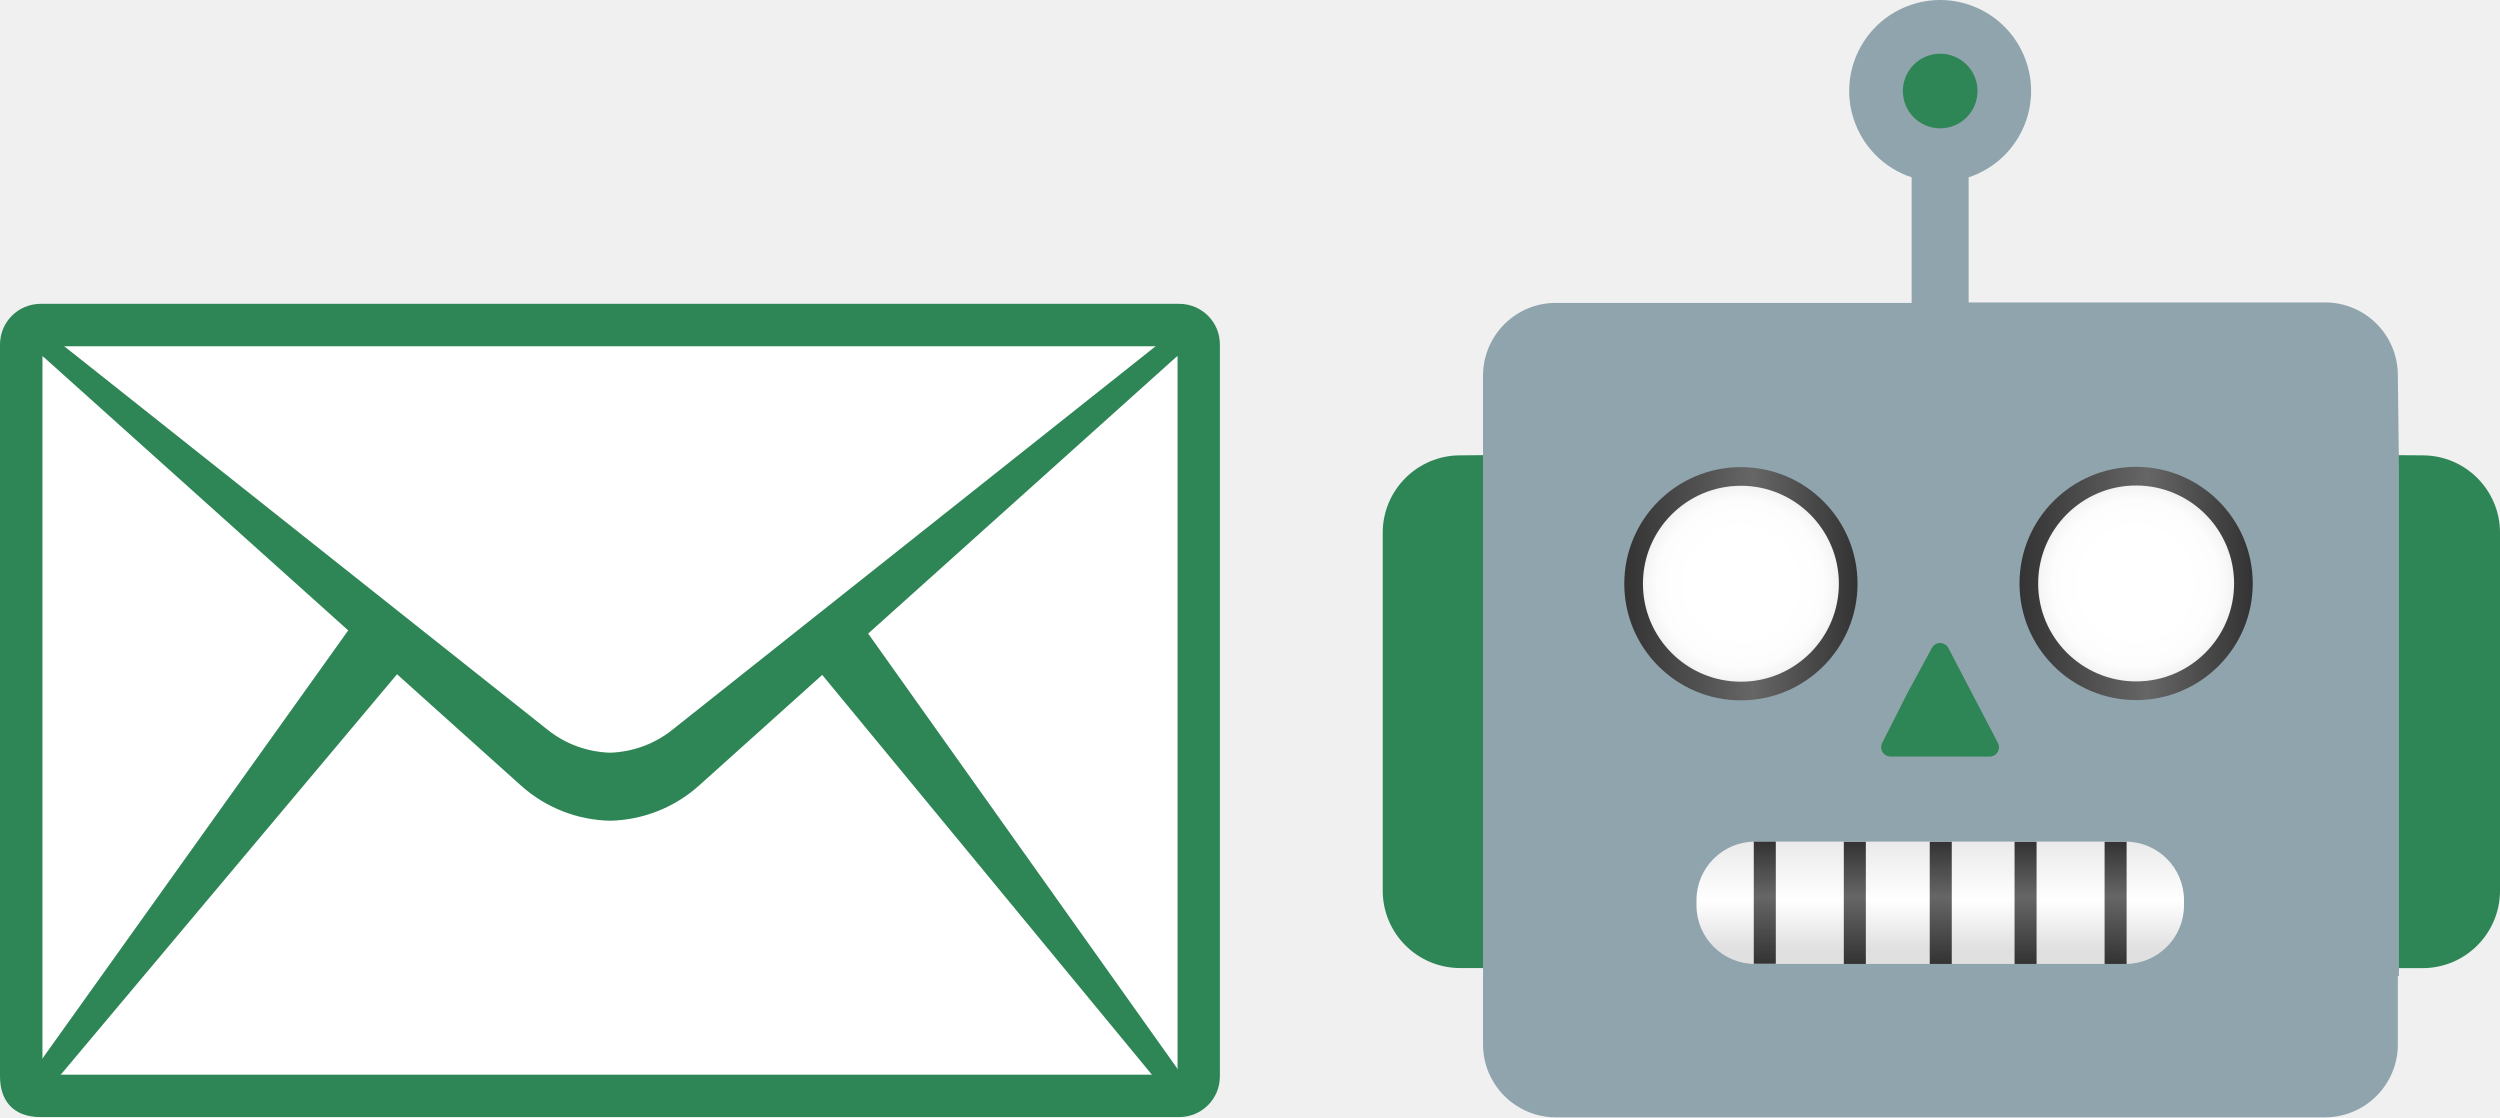
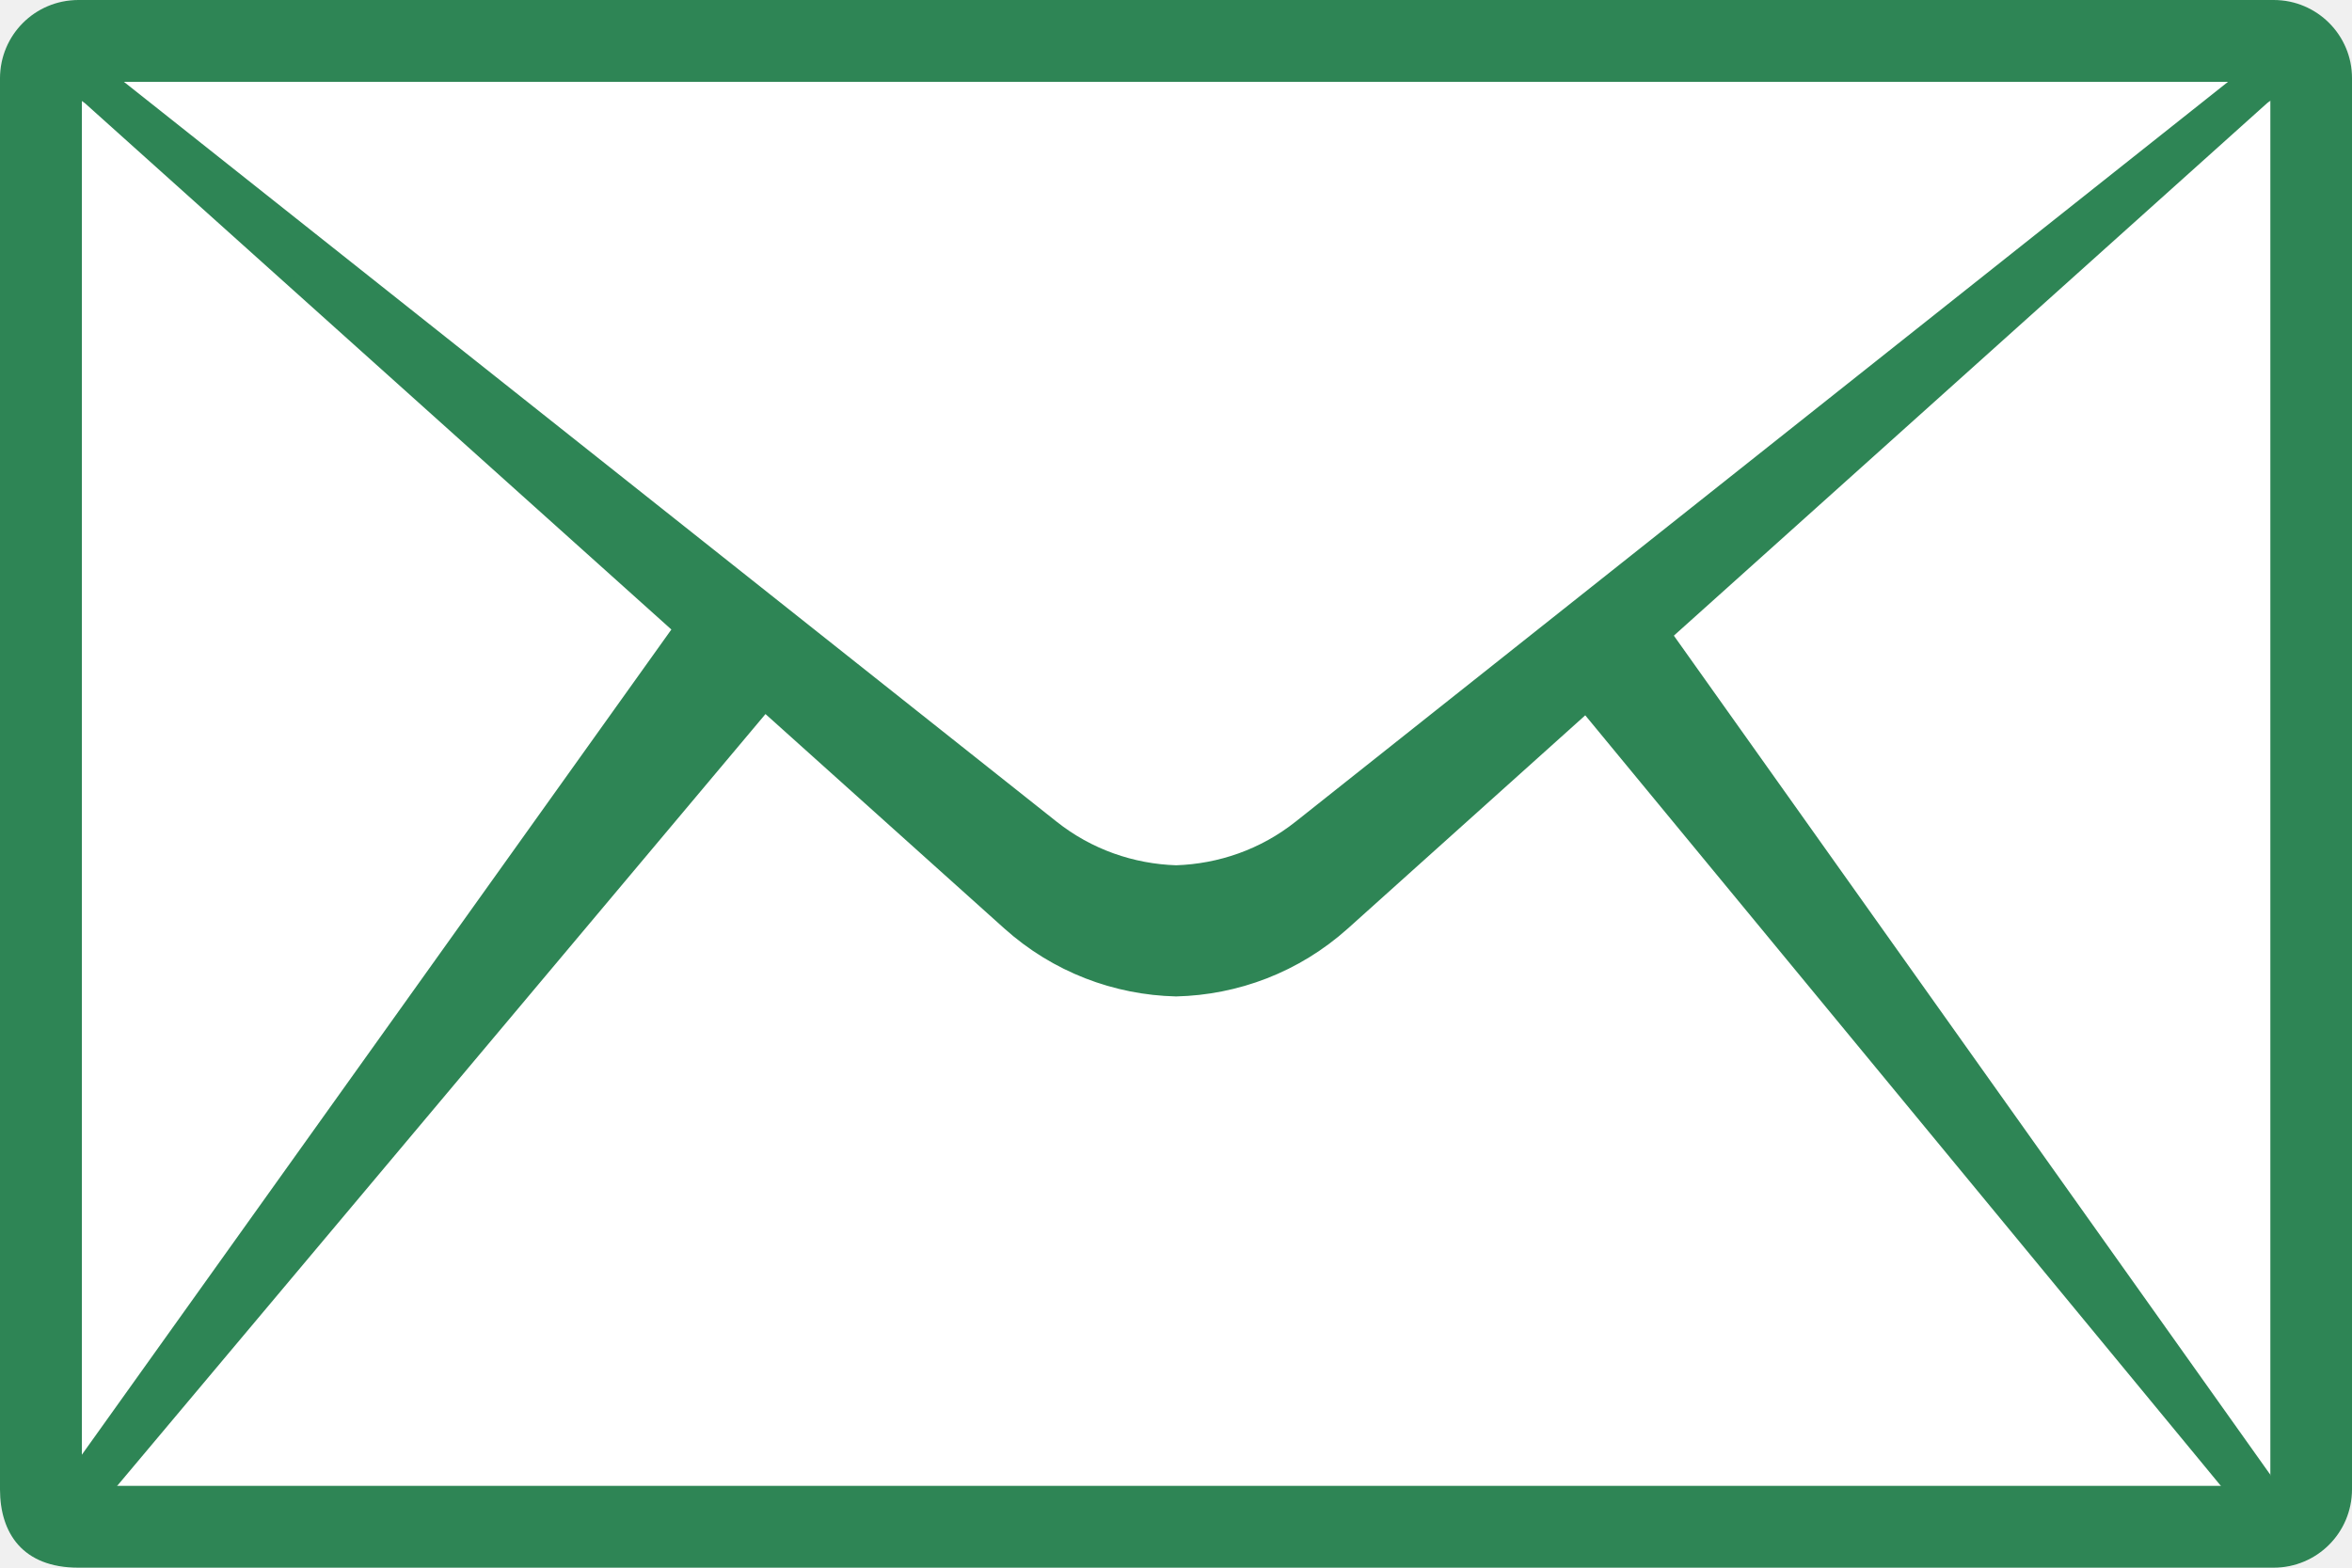
- <svg xmlns="http://www.w3.org/2000/svg" viewBox="50 12.63 307.364 137.37" width="307.364" height="137.37">
-   <g transform="matrix(1.304972, 0, 0, 1.304972, 41.47853, -11.87094)" style="">
-     <g>
-       <g>
-         <path style="fill:#FFFFFF;" d="M117.64,124.03H10.36c-2.74,0-3.83-1.71-3.83-3.83V51.23c0-2.12,1.71-3.83,3.83-3.83h107.27 c2.12,0,3.83,1.71,3.83,3.83v68.96C121.47,122.31,119.75,124.03,117.64,124.03z" />
-         <g>
-           <path style="fill:#2e8555;" d="M117.47,51.4v68.62H10.53V51.4H117.47 M117.64,47.4H10.36c-2.12,0-3.83,1.71-3.83,3.83v68.96 c0,2.12,1.09,3.83,3.83,3.83h107.27c2.12,0,3.83-1.71,3.83-3.83V51.23C121.47,49.12,119.75,47.4,117.64,47.4L117.64,47.4z" />
+ <svg xmlns="http://www.w3.org/2000/svg" viewBox="0 0 77.655 100" width="77.655" height="51.777" version="1.1" id="svg6">
+   <defs id="defs6" />
+   <g transform="matrix(1.304972,0,0,1.304972,-44.68422,-61.85568)" id="g6">
+     <g id="g5">
+       <g id="g4">
+         <path style="fill:#ffffff" d="M 117.64,124.03 H 10.36 c -2.74,0 -3.83,-1.71 -3.83,-3.83 V 51.23 c 0,-2.12 1.71,-3.83 3.83,-3.83 h 107.27 c 2.12,0 3.83,1.71 3.83,3.83 v 68.96 c 0.01,2.12 -1.71,3.84 -3.82,3.84 z" id="path1" />
+         <g id="g2">
+           <path style="fill:#2e8555" d="m 117.47,51.4 v 68.62 H 10.53 V 51.4 h 106.94 m 0.17,-4 H 10.36 c -2.12,0 -3.83,1.71 -3.83,3.83 v 68.96 c 0,2.12 1.09,3.83 3.83,3.83 h 107.27 c 2.12,0 3.83,-1.71 3.83,-3.83 V 51.23 c 0.01,-2.11 -1.71,-3.83 -3.82,-3.83 z" id="path2" />
        </g>
-         <g>
-           <path style="fill:#2e8555;stroke:#2e8555;stroke-width:0.5;stroke-miterlimit:10;" d="M87.99,78.43l29.16-26.18 c0.59-0.49,1.73-0.75,1.73-0.75s-1.34-1.45-3.09-0.09L70,87.75c-1.76,1.4-3.87,2.12-6,2.19c-2.13-0.07-4.24-0.79-6-2.19 L12.21,51.42c-1.75-1.37-3.09,0.09-3.09,0.09s1.14,0.27,1.73,0.75l28.82,25.87l-29.57,41.4c-0.51,0.57,0.88,1.48,1.52,0.86 l32.29-38.45l11.86,10.65c2.34,2.1,5.27,3.19,8.23,3.26c2.95-0.07,5.88-1.15,8.23-3.26L84.02,82l31.66,38.39 c0.64,0.62,2.03-0.3,1.52-0.86L87.99,78.43z" />
-         </g>
-       </g>
-     </g>
-   </g>
-   <g transform="matrix(1.147092, 0, 0, 1.147092, 215.1248, 7.760549)" style="">
-     <g id="facial_expressions">
-       <g id="robot">
-         <path style="fill:#2e8555;" d="M12.53,53.05c-4.57,0.01-8.28,3.72-8.28,8.29v38.38c0.01,4.57,3.71,8.27,8.28,8.28h5.55V53 L12.53,53.05z" />
-         <path style="fill:#2e8555;" d="M115.72,53.05c4.57,0.01,8.28,3.72,8.28,8.29v38.38c-0.01,4.57-3.71,8.28-8.28,8.29h-5.55v-55 L115.72,53.05z" />
-         <path style="fill:#90A4AE;" d="M113.17,54.41l-0.12-10c-0.03-4.3-3.53-7.77-7.83-7.75H67.05V23.25c5.11-1.69,7.89-7.2,6.2-12.31 c-1.69-5.11-7.2-7.89-12.31-6.2s-7.89,7.2-6.2,12.31c0.97,2.93,3.27,5.24,6.2,6.2v13.46H22.78c-4.28,0.01-7.75,3.47-7.78,7.75 v71.78c0.03,4.28,3.5,7.74,7.78,7.76h82.44c4.3,0.01,7.8-3.46,7.83-7.76v-7.37h0.12L113.17,54.41z" />
-         <path style="fill:#2e8555;" d="M64,18c-2.21,0-4-1.79-4-4s1.79-4,4-4c2.21,0,4,1.79,4,4S66.21,18,64,18z" />
-       </g>
-       <g id="robot-face">
-         <g id="mouth">
-           <linearGradient id="SVGID_1_" gradientUnits="userSpaceOnUse" x1="64.005" y1="22.44" x2="64.005" y2="35.55" gradientTransform="matrix(1 0 0 -1 0 130)">
-             <stop offset="0.12" style="stop-color:#E0E0E0" />
-             <stop offset="0.52" style="stop-color:#FFFFFF" />
-             <stop offset="1" style="stop-color:#EAEAEA" />
-           </linearGradient>
-           <path style="fill:url(#SVGID_1_);" d="M44.15,94.45h39.71c3.46,0,6.27,2.81,6.27,6.27v0.57c0,3.46-2.81,6.27-6.27,6.27H44.15 c-3.46,0-6.27-2.81-6.27-6.27v-0.57C37.88,97.26,40.69,94.45,44.15,94.45z" />
-           <linearGradient id="SVGID_2_" gradientUnits="userSpaceOnUse" x1="54.85" y1="22.44" x2="54.85" y2="35.53" gradientTransform="matrix(1 0 0 -1 0 130)">
-             <stop offset="0" style="stop-color:#333333" />
-             <stop offset="0.55" style="stop-color:#666666" />
-             <stop offset="1" style="stop-color:#333333" />
-           </linearGradient>
-           <rect x="53.67" y="94.47" style="fill:url(#SVGID_2_);" width="2.36" height="13.09" />
-           <linearGradient id="SVGID_3_" gradientUnits="userSpaceOnUse" x1="64.06" y1="22.44" x2="64.06" y2="35.53" gradientTransform="matrix(1 0 0 -1 0 130)">
-             <stop offset="0" style="stop-color:#333333" />
-             <stop offset="0.55" style="stop-color:#666666" />
-             <stop offset="1" style="stop-color:#333333" />
-           </linearGradient>
-           <rect x="62.88" y="94.47" style="fill:url(#SVGID_3_);" width="2.36" height="13.09" />
-           <linearGradient id="SVGID_4_" gradientUnits="userSpaceOnUse" x1="73.15" y1="22.44" x2="73.15" y2="35.53" gradientTransform="matrix(1 0 0 -1 0 130)">
-             <stop offset="0" style="stop-color:#333333" />
-             <stop offset="0.55" style="stop-color:#666666" />
-             <stop offset="1" style="stop-color:#333333" />
-           </linearGradient>
-           <rect x="71.97" y="94.47" style="fill:url(#SVGID_4_);" width="2.36" height="13.09" />
-           <linearGradient id="SVGID_5_" gradientUnits="userSpaceOnUse" x1="82.8" y1="22.44" x2="82.8" y2="35.53" gradientTransform="matrix(1 0 0 -1 0 130)">
-             <stop offset="0" style="stop-color:#333333" />
-             <stop offset="0.55" style="stop-color:#666666" />
-             <stop offset="1" style="stop-color:#333333" />
-           </linearGradient>
-           <rect x="81.62" y="94.47" style="fill:url(#SVGID_5_);" width="2.36" height="13.09" />
-           <linearGradient id="SVGID_6_" gradientUnits="userSpaceOnUse" x1="45.2" y1="22.46" x2="45.2" y2="35.55" gradientTransform="matrix(1 0 0 -1 0 130)">
-             <stop offset="0" style="stop-color:#333333" />
-             <stop offset="0.55" style="stop-color:#666666" />
-             <stop offset="1" style="stop-color:#333333" />
-           </linearGradient>
-           <rect x="44.02" y="94.45" style="fill:url(#SVGID_6_);" width="2.36" height="13.09" />
-         </g>
-         <g id="nose">
-           <path style="fill:#2e8555;" d="M64,85.33h-5.33c-0.55,0-1-0.45-1-1c0-0.16,0.04-0.31,0.11-0.45l2.74-5.41l2.59-4.78 c0.26-0.49,0.87-0.67,1.35-0.41c0.17,0.09,0.31,0.23,0.41,0.41l2.61,5l2.71,5.19c0.25,0.49,0.06,1.09-0.43,1.35 c-0.14,0.07-0.29,0.11-0.45,0.11L64,85.33z" />
-         </g>
-         <g id="eyes">
-           <radialGradient id="SVGID_7_" cx="42.64" cy="63.19" r="11.5" gradientTransform="matrix(1 0 0 -1 0 130)" gradientUnits="userSpaceOnUse">
-             <stop offset="0.48" style="stop-color:#FFFFFF" />
-             <stop offset="0.77" style="stop-color:#FDFDFD" />
-             <stop offset="0.88" style="stop-color:#F6F6F6" />
-             <stop offset="0.96" style="stop-color:#EBEBEB" />
-             <stop offset="1" style="stop-color:#E0E0E0" />
-           </radialGradient>
-           <circle style="fill:url(#SVGID_7_);" cx="42.64" cy="66.81" r="11.5" />
-           <linearGradient id="SVGID_8_" gradientUnits="userSpaceOnUse" x1="30.14" y1="63.19" x2="55.14" y2="63.19" gradientTransform="matrix(1 0 0 -1 0 130)">
-             <stop offset="0" style="stop-color:#333333" />
-             <stop offset="0.55" style="stop-color:#666666" />
-             <stop offset="1" style="stop-color:#333333" />
-           </linearGradient>
-           <circle style="fill:none;stroke:url(#SVGID_8_);stroke-width:2;stroke-miterlimit:10;" cx="42.64" cy="66.81" r="11.5" />
-           <radialGradient id="SVGID_9_" cx="84.95" cy="63.22" r="11.5" gradientTransform="matrix(1 0 0 -1 0 130)" gradientUnits="userSpaceOnUse">
-             <stop offset="0.48" style="stop-color:#FFFFFF" />
-             <stop offset="0.77" style="stop-color:#FDFDFD" />
-             <stop offset="0.88" style="stop-color:#F6F6F6" />
-             <stop offset="0.96" style="stop-color:#EBEBEB" />
-             <stop offset="1" style="stop-color:#E0E0E0" />
-           </radialGradient>
-           <path style="fill:url(#SVGID_9_);" d="M85,55.28c-6.35,0-11.5,5.15-11.5,11.5s5.15,11.5,11.5,11.5s11.5-5.15,11.5-11.5l0,0 C96.49,60.43,91.35,55.29,85,55.28z" />
-           <linearGradient id="SVGID_10_" gradientUnits="userSpaceOnUse" x1="72.45" y1="63.22" x2="97.45" y2="63.22" gradientTransform="matrix(1 0 0 -1 0 130)">
-             <stop offset="0" style="stop-color:#333333" />
-             <stop offset="0.55" style="stop-color:#666666" />
-             <stop offset="1" style="stop-color:#333333" />
-           </linearGradient>
-           <path style="fill:none;stroke:url(#SVGID_10_);stroke-width:2;stroke-miterlimit:10;" d="M85,55.28c-6.35,0-11.5,5.15-11.5,11.5 s5.15,11.5,11.5,11.5s11.5-5.15,11.5-11.5l0,0C96.49,60.43,91.35,55.29,85,55.28z" />
+         <g id="g3">
+           <path style="fill:#2e8555;stroke:#2e8555;stroke-width:0.5;stroke-miterlimit:10" d="m 87.99,78.43 29.16,-26.18 c 0.59,-0.49 1.73,-0.75 1.73,-0.75 0,0 -1.34,-1.45 -3.09,-0.09 L 70,87.75 c -1.76,1.4 -3.87,2.12 -6,2.19 -2.13,-0.07 -4.24,-0.79 -6,-2.19 L 12.21,51.42 c -1.75,-1.37 -3.09,0.09 -3.09,0.09 0,0 1.14,0.27 1.73,0.75 l 28.82,25.87 -29.57,41.4 c -0.51,0.57 0.88,1.48 1.52,0.86 L 43.91,81.94 55.77,92.59 c 2.34,2.1 5.27,3.19 8.23,3.26 2.95,-0.07 5.88,-1.15 8.23,-3.26 L 84.02,82 l 31.66,38.39 c 0.64,0.62 2.03,-0.3 1.52,-0.86 z" id="path3" />
        </g>
      </g>
    </g>
  </g>
</svg>
